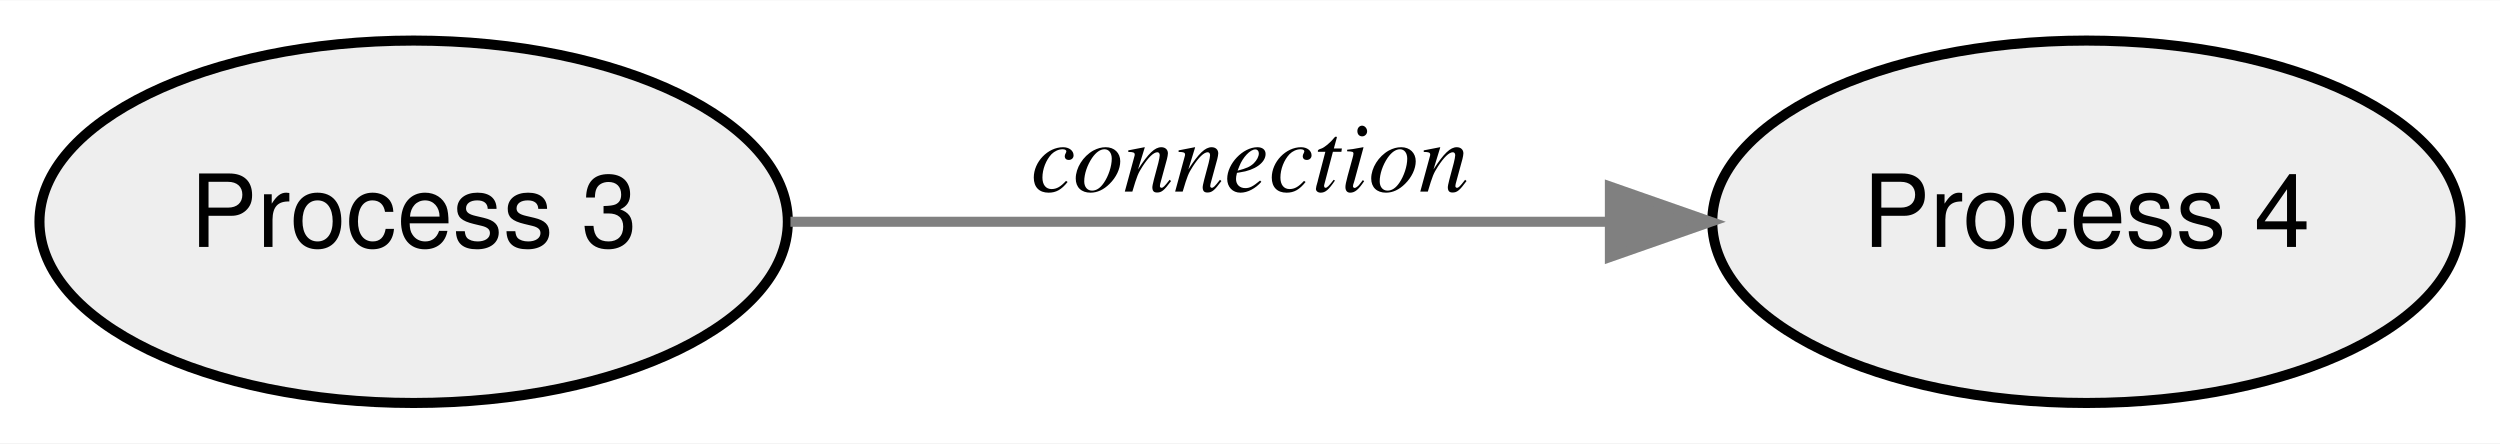
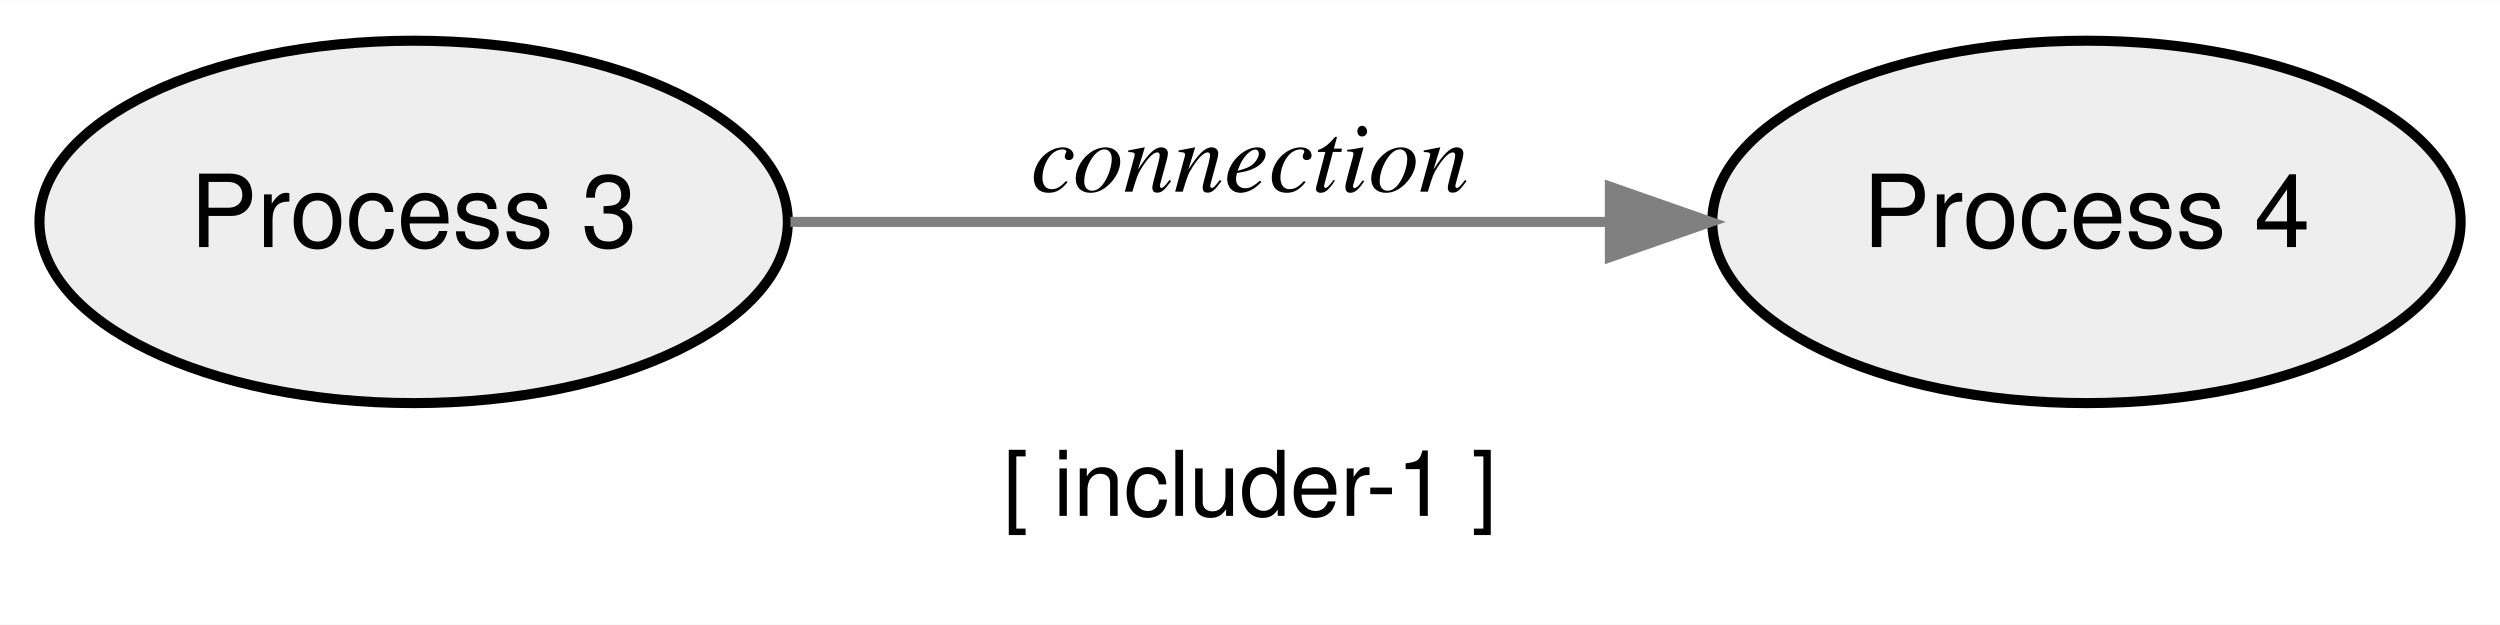
- <svg xmlns="http://www.w3.org/2000/svg" width="248pt" height="44pt" viewBox="0.00 0.00 248.34 44.00">
-   <g id="graph0" class="graph" transform="scale(1 1) rotate(0) translate(4 40)">
-     <polygon fill="white" stroke="transparent" points="-4,4 -4,-40 244.34,-40 244.34,4 -4,4" />
+ <svg xmlns="http://www.w3.org/2000/svg" width="248pt" height="62pt" viewBox="0.00 0.00 248.34 62.00">
+   <g id="graph0" class="graph" transform="scale(1 1) rotate(0) translate(4 58)">
+     <polygon fill="white" stroke="transparent" points="-4,4 -4,-58 244.34,-58 244.34,4 -4,4" />
+     <text text-anchor="middle" x="120.17" y="-6.8" font-family="Helvetica,sans-Serif" font-size="9.00">[ includer-1 ]</text>
    <g id="node1" class="node">
-       <ellipse fill="#eeeeee" stroke="black" cx="37.09" cy="-18" rx="37.17" ry="18" />
-       <text text-anchor="middle" x="37.09" y="-15.5" font-family="Helvetica,sans-Serif" font-size="10.00">Process 3</text>
+       <ellipse fill="#eeeeee" stroke="black" cx="37.09" cy="-36" rx="37.17" ry="18" />
+       <text text-anchor="middle" x="37.09" y="-33.5" font-family="Helvetica,sans-Serif" font-size="10.00">Process 3</text>
    </g>
    <g id="node2" class="node">
-       <ellipse fill="#eeeeee" stroke="black" cx="203.26" cy="-18" rx="37.17" ry="18" />
-       <text text-anchor="middle" x="203.26" y="-15.5" font-family="Helvetica,sans-Serif" font-size="10.00">Process 4</text>
+       <ellipse fill="#eeeeee" stroke="black" cx="203.26" cy="-36" rx="37.17" ry="18" />
+       <text text-anchor="middle" x="203.26" y="-33.5" font-family="Helvetica,sans-Serif" font-size="10.00">Process 4</text>
    </g>
    <g id="edge1" class="edge">
-       <path fill="none" stroke="gray" d="M74.52,-18C98.43,-18 129.92,-18 155.65,-18" />
-       <polygon fill="gray" stroke="gray" points="155.92,-21.5 165.92,-18 155.92,-14.5 155.92,-21.5" />
-       <text text-anchor="middle" x="120.17" y="-21" font-family="Times,serif" font-style="italic" font-size="10.00">connection</text>
+       <path fill="none" stroke="gray" d="M74.52,-36C98.43,-36 129.92,-36 155.65,-36" />
+       <polygon fill="gray" stroke="gray" points="155.92,-39.5 165.92,-36 155.92,-32.5 155.92,-39.5" />
+       <text text-anchor="middle" x="120.17" y="-39" font-family="Times,serif" font-style="italic" font-size="10.00">connection</text>
    </g>
  </g>
</svg>
